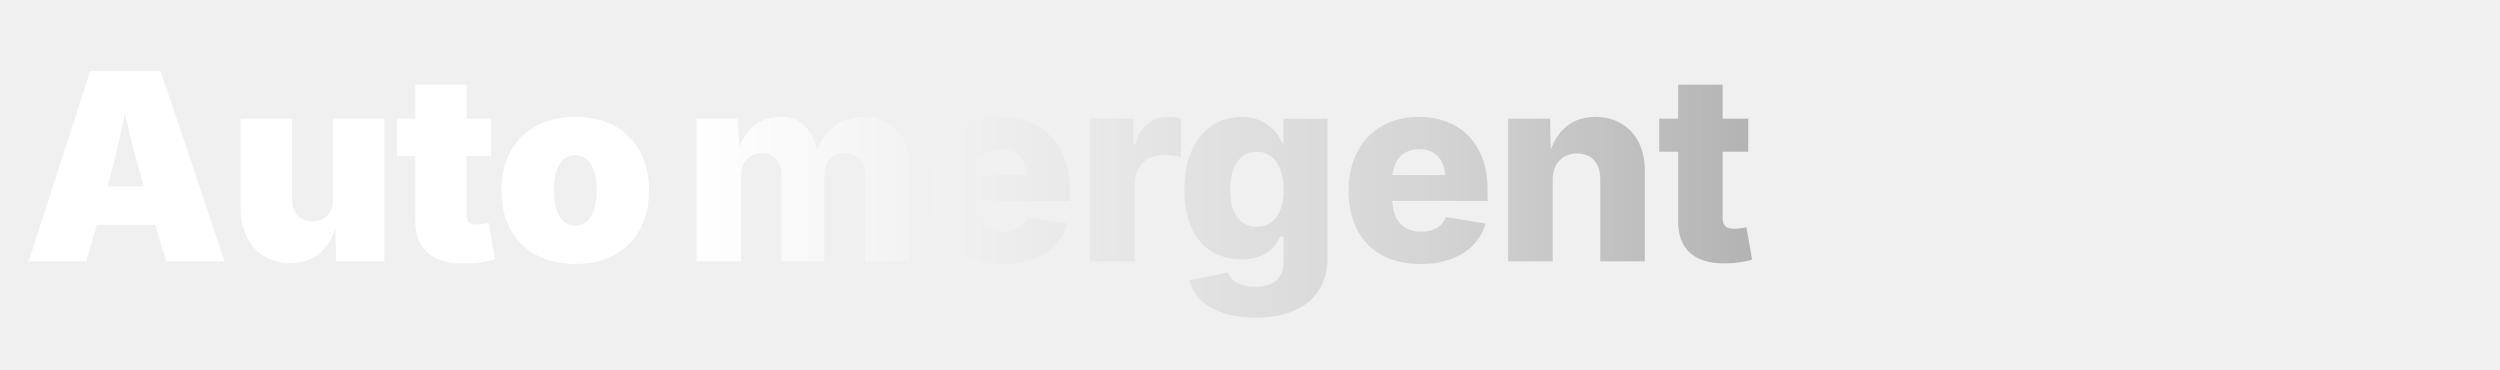
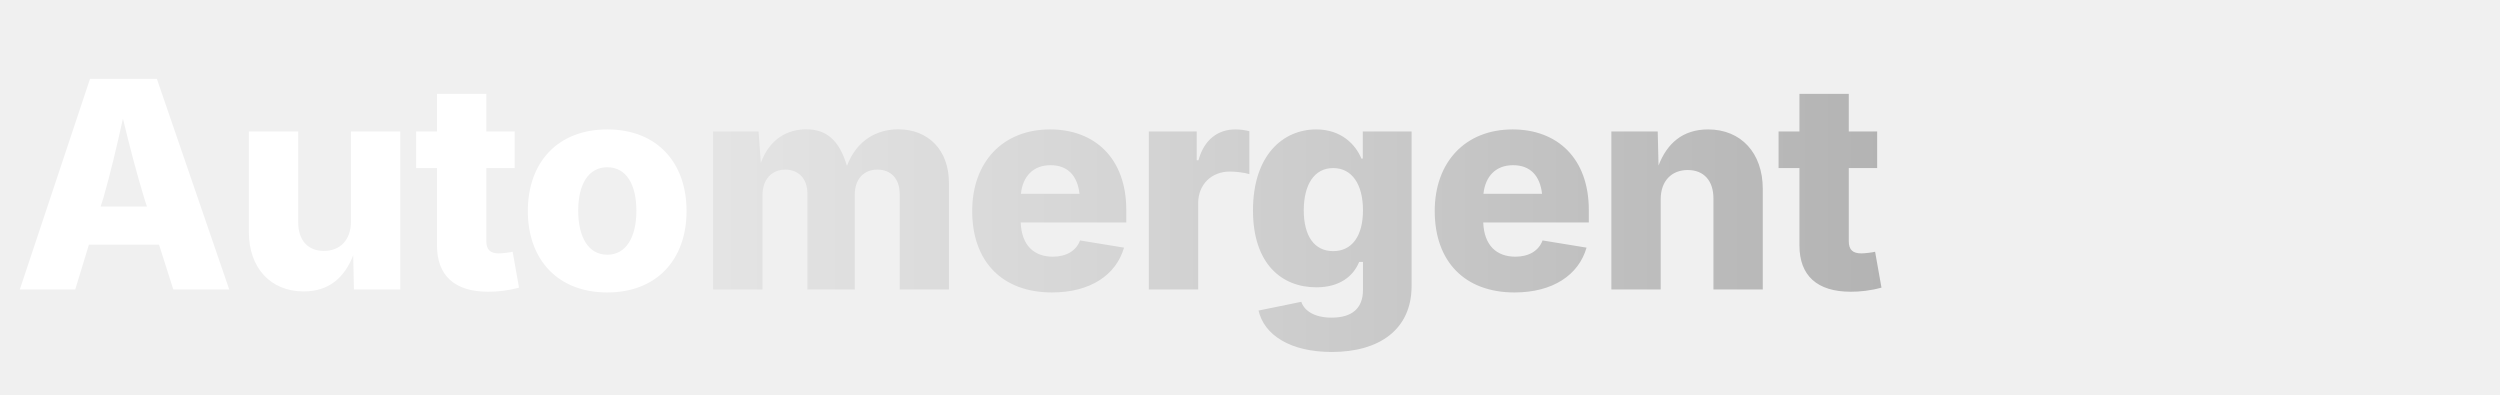
- <svg xmlns="http://www.w3.org/2000/svg" viewBox="0 0 440 65" width="440" height="65" fill="none">
+ <svg xmlns="http://www.w3.org/2000/svg" viewBox="0 0 380 60" width="380" height="60" fill="none">
  <defs>
+     <style>
+       .brand-title-only {
+         font-family: system-ui, -apple-system, BlinkMacSystemFont, 'Plus Jakarta Sans', 'Inter', 'Segoe UI', sans-serif;
+         font-size: 44px;
+         font-weight: 800;
+         letter-spacing: -0.5px;
+       }
+     </style>
    <linearGradient id="textOnlySilver" x1="0%" y1="0%" x2="100%" y2="0%">
      <stop offset="0%" stop-color="#ffffff" />
-       <stop offset="70%" stop-color="#d4d4d4" />
+       <stop offset="60%" stop-color="#d4d4d4" />
      <stop offset="100%" stop-color="#b3b3b3" />
    </linearGradient>
  </defs>
-   <g transform="translate(4, 0)">
-     <text x="0" y="46" font-family="'Plus Jakarta Sans', 'Inter', -apple-system, BlinkMacSystemFont, 'Segoe UI', sans-serif" font-size="46" font-weight="900" letter-spacing="-0.5" fill="#ffffff">Auto</text>
-     <text x="116" y="46" font-family="'Plus Jakarta Sans', 'Inter', -apple-system, BlinkMacSystemFont, 'Segoe UI', sans-serif" font-size="46" font-weight="800" letter-spacing="-0.5" fill="url(#textOnlySilver)">mergent</text>
-   </g>
+   <text x="2" y="44" class="brand-title-only" fill="#ffffff">Auto<tspan fill="url(#textOnlySilver)">mergent</tspan>
+   </text>
</svg>
